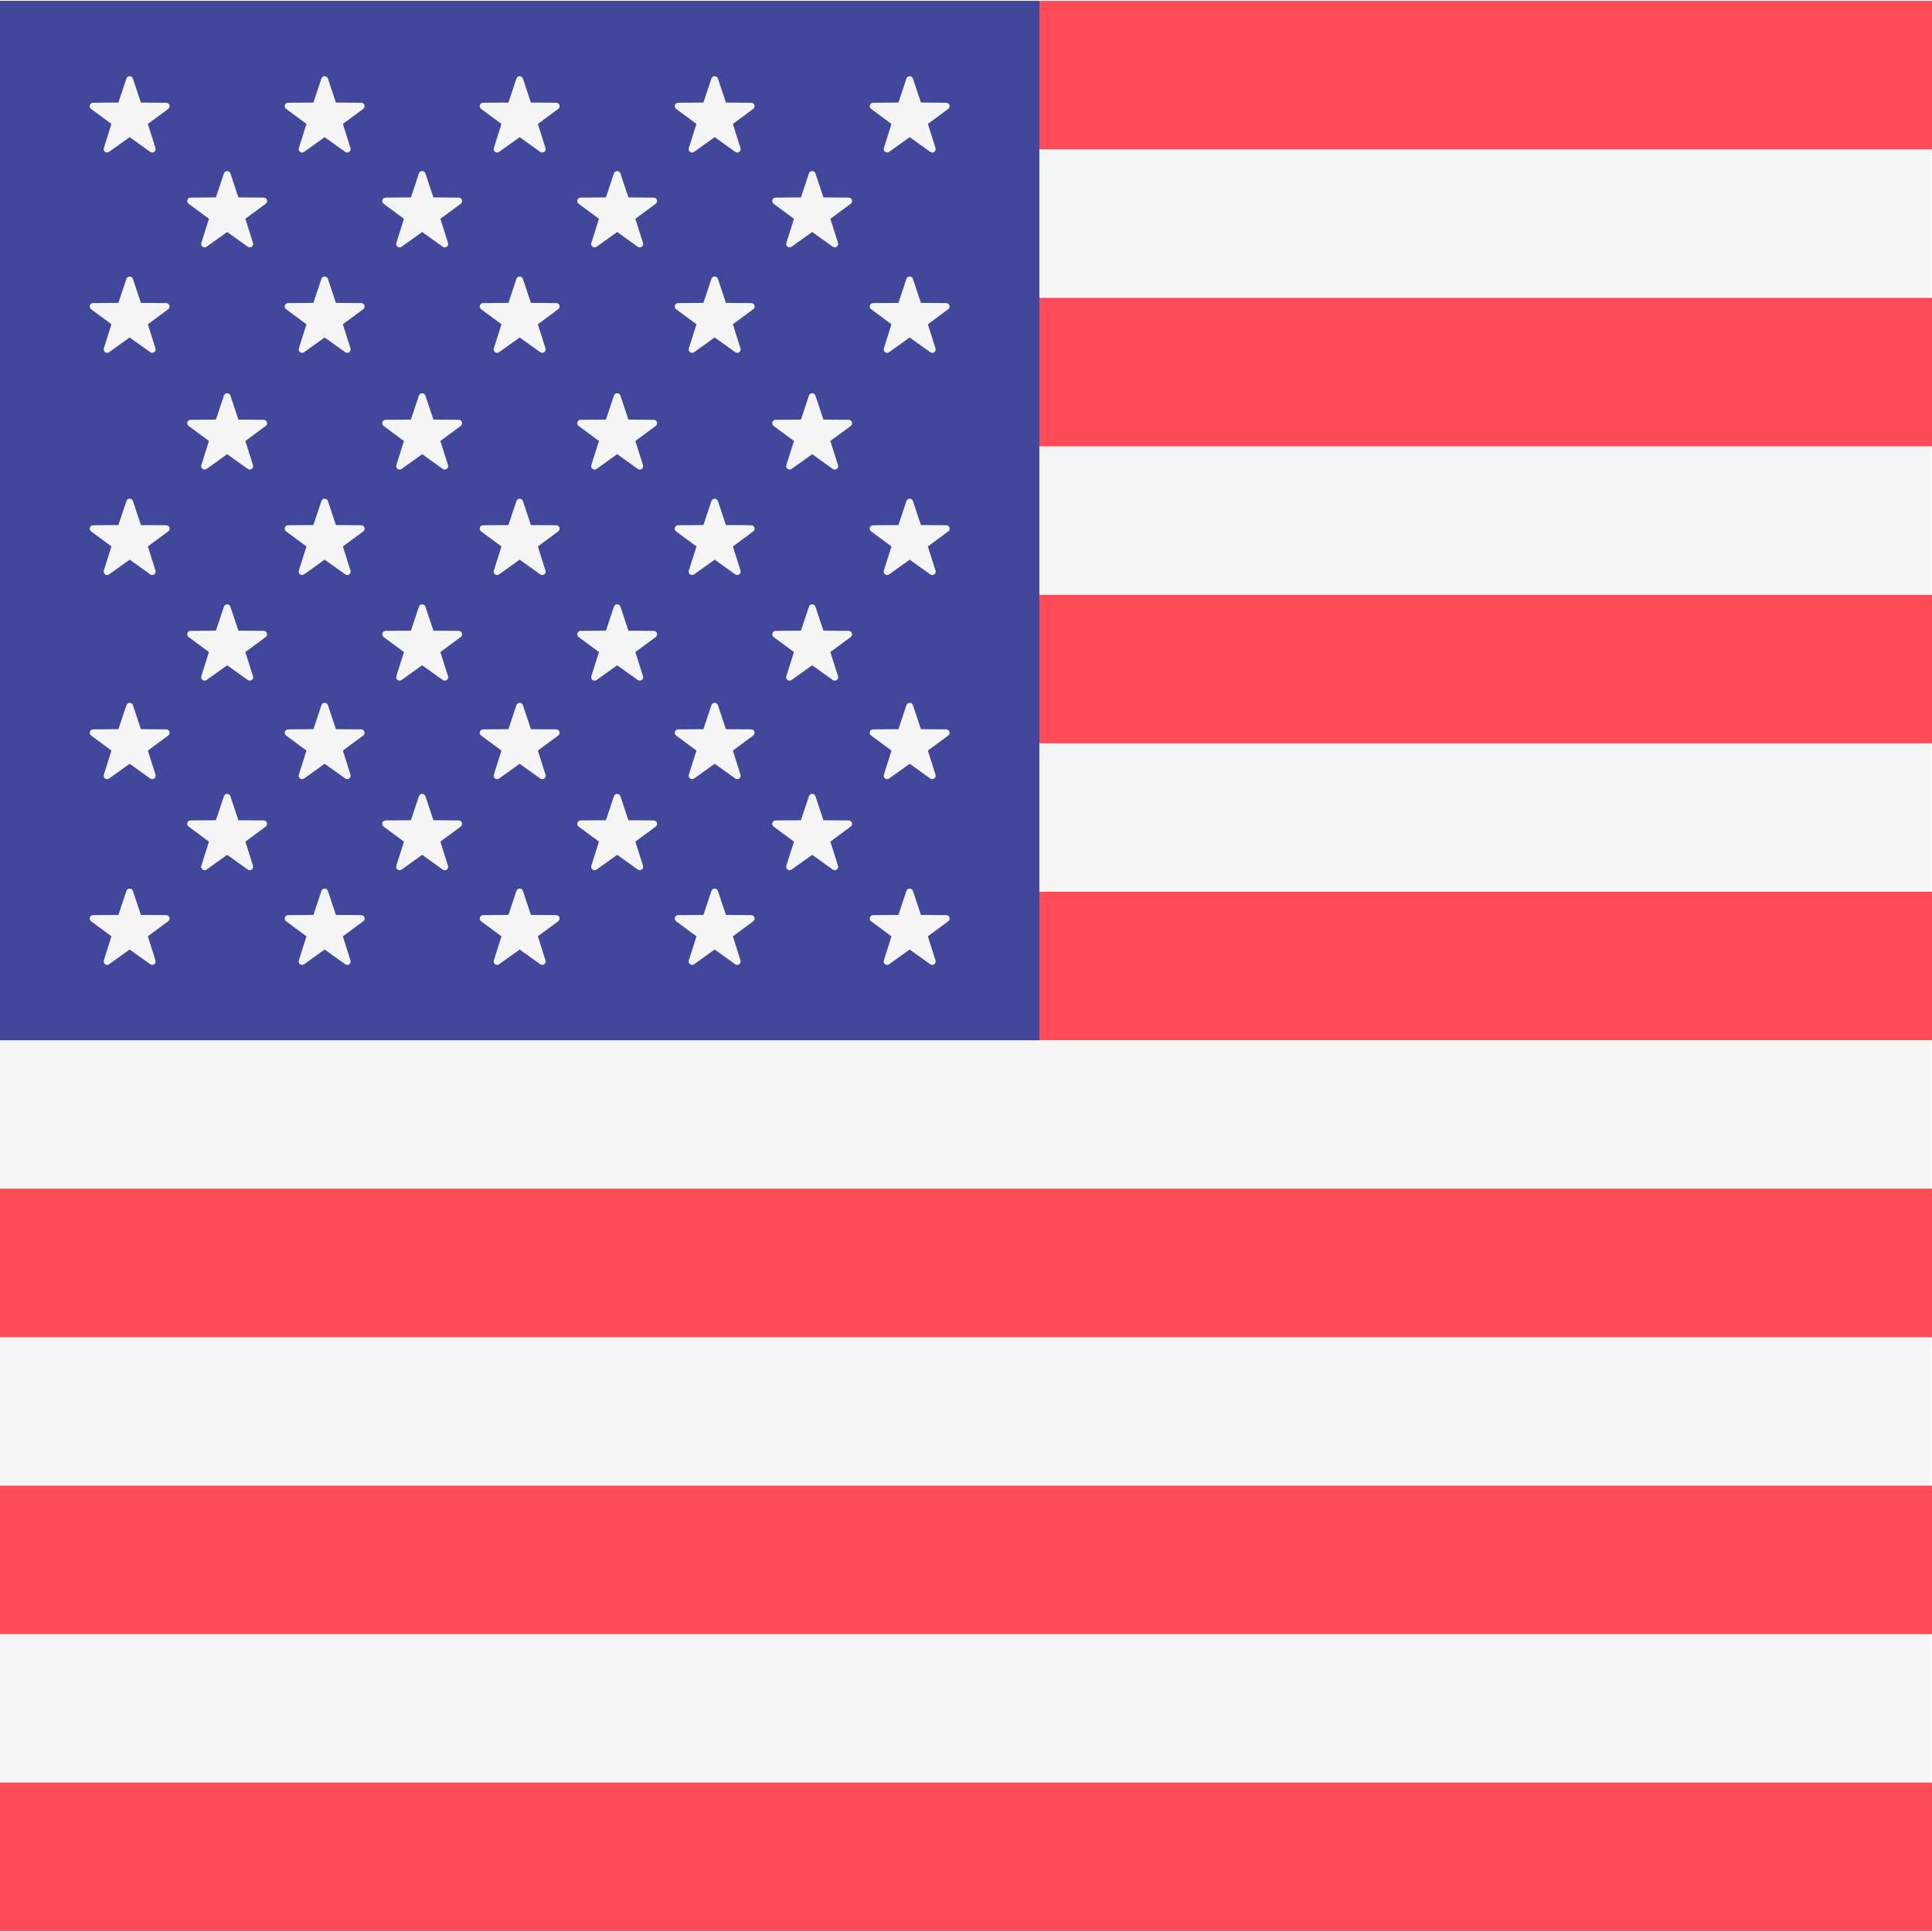
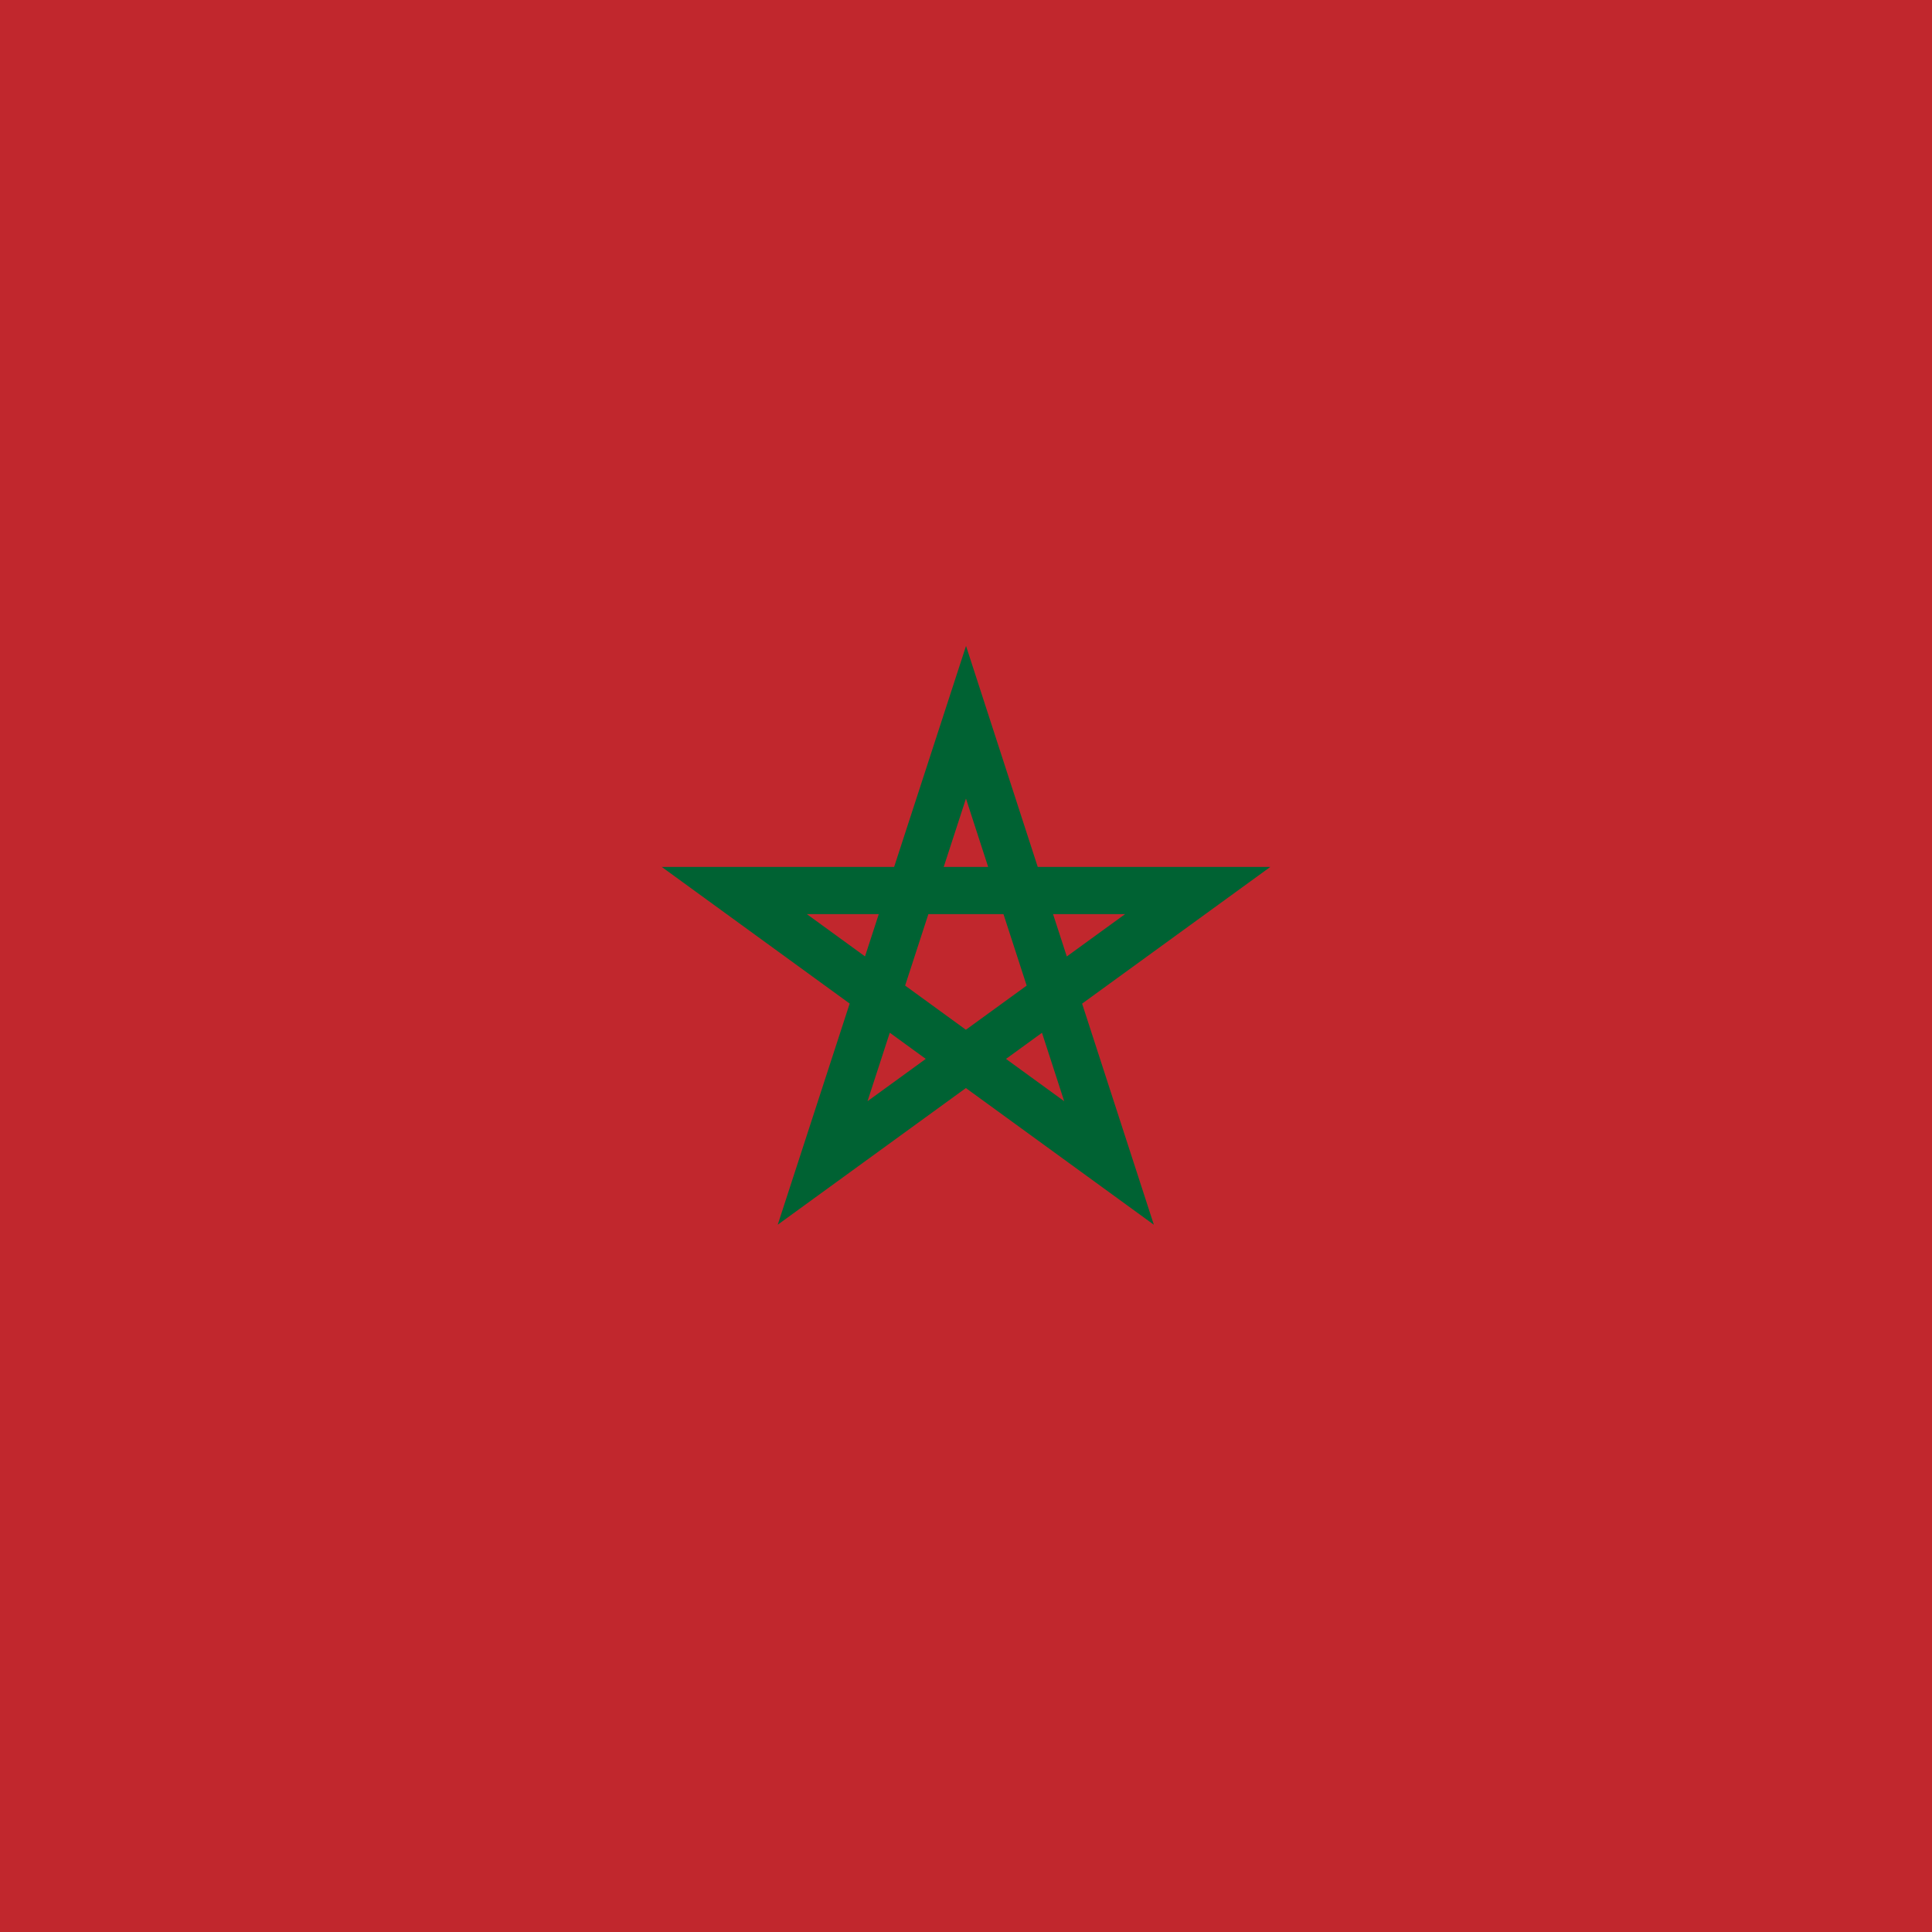
- <svg xmlns="http://www.w3.org/2000/svg" version="1.1" id="Layer_1" x="0px" y="0px" viewBox="0 0 512 512" style="enable-background:new 0 0 512 512;" xml:space="preserve">
-   <rect y="0.235" style="fill:#F5F5F5;" width="511.53" height="511.53" />
-   <g>
-     <rect y="0.235" style="fill:#FF4B55;" width="512" height="39.34" />
-     <rect y="157.63" style="fill:#FF4B55;" width="512" height="39.34" />
-     <rect y="78.935" style="fill:#FF4B55;" width="512" height="39.34" />
-     <rect y="236.32" style="fill:#FF4B55;" width="512" height="39.34" />
-     <rect y="393.71" style="fill:#FF4B55;" width="512" height="39.34" />
-     <rect y="472.41" style="fill:#FF4B55;" width="512" height="39.34" />
-     <rect y="315.02" style="fill:#FF4B55;" width="512" height="39.34" />
-   </g>
-   <rect y="0.235" style="fill:#41479B;" width="275.44" height="275.44" />
-   <g>
-     <path style="fill:#F5F5F5;" d="M35.219,20.814l2.122,6.364l6.708,0.052c0.868,0.007,1.229,1.115,0.53,1.631l-5.396,3.985   l2.023,6.396c0.262,0.828-0.68,1.513-1.388,1.008l-5.458-3.901l-5.458,3.901c-0.706,0.506-1.649-0.18-1.388-1.008l2.023-6.396   l-5.396-3.985c-0.698-0.516-0.339-1.624,0.53-1.631l6.708-0.052l2.122-6.364C33.779,19.99,34.945,19.99,35.219,20.814z" />
-     <path style="fill:#F5F5F5;" d="M35.219,73.902l2.122,6.364l6.708,0.052c0.868,0.007,1.229,1.115,0.53,1.631l-5.396,3.985   l2.023,6.396c0.262,0.828-0.68,1.513-1.388,1.008l-5.458-3.901l-5.458,3.901c-0.706,0.506-1.649-0.18-1.388-1.008l2.023-6.396   l-5.396-3.985c-0.698-0.516-0.339-1.624,0.53-1.631l6.708-0.052l2.122-6.364C33.779,73.077,34.945,73.077,35.219,73.902z" />
-     <path style="fill:#F5F5F5;" d="M35.219,132.78l2.122,6.364l6.708,0.052c0.868,0.007,1.229,1.115,0.53,1.632l-5.396,3.985   l2.023,6.396c0.262,0.828-0.68,1.513-1.388,1.008l-5.458-3.901l-5.458,3.901c-0.706,0.506-1.649-0.18-1.388-1.008l2.023-6.396   l-5.396-3.985c-0.698-0.516-0.339-1.625,0.53-1.632l6.708-0.052l2.122-6.364C33.779,131.956,34.945,131.956,35.219,132.78z" />
-     <path style="fill:#F5F5F5;" d="M35.219,186.876l2.122,6.364l6.708,0.052c0.868,0.007,1.229,1.115,0.53,1.631l-5.396,3.985   l2.023,6.396c0.262,0.828-0.68,1.513-1.388,1.008l-5.458-3.901l-5.458,3.901c-0.706,0.506-1.649-0.18-1.388-1.008l2.023-6.396   l-5.396-3.985c-0.698-0.516-0.339-1.624,0.53-1.631l6.708-0.052l2.122-6.364C33.779,186.052,34.945,186.052,35.219,186.876z" />
-     <path style="fill:#F5F5F5;" d="M35.219,236.102l2.122,6.364l6.708,0.052c0.868,0.007,1.229,1.115,0.53,1.631l-5.396,3.985   l2.023,6.396c0.262,0.828-0.68,1.513-1.388,1.008l-5.458-3.901l-5.458,3.901c-0.706,0.506-1.649-0.18-1.388-1.008l2.023-6.396   l-5.396-3.985c-0.698-0.516-0.339-1.625,0.53-1.631l6.708-0.052l2.122-6.364C33.779,235.278,34.945,235.278,35.219,236.102z" />
-     <path style="fill:#F5F5F5;" d="M61.058,45.953l2.122,6.364l6.708,0.052c0.868,0.007,1.229,1.115,0.53,1.631l-5.396,3.985   l2.023,6.396c0.262,0.828-0.68,1.513-1.388,1.008l-5.458-3.901l-5.458,3.901c-0.706,0.506-1.649-0.18-1.388-1.008l2.023-6.396   L49.98,54c-0.698-0.516-0.339-1.624,0.53-1.631l6.708-0.052l2.122-6.364C59.618,45.129,60.784,45.129,61.058,45.953z" />
-     <path style="fill:#F5F5F5;" d="M61.058,104.832l2.122,6.364l6.708,0.052c0.868,0.007,1.229,1.115,0.53,1.631l-5.396,3.985   l2.023,6.396c0.262,0.828-0.68,1.513-1.388,1.008l-5.458-3.901l-5.458,3.901c-0.706,0.506-1.649-0.18-1.388-1.008l2.023-6.396   l-5.396-3.985c-0.698-0.516-0.339-1.624,0.53-1.631l6.708-0.052l2.122-6.364C59.618,104.008,60.784,104.008,61.058,104.832z" />
-     <path style="fill:#F5F5F5;" d="M61.058,160.771l2.122,6.364l6.708,0.052c0.868,0.007,1.229,1.115,0.53,1.631l-5.396,3.985   l2.023,6.396c0.262,0.828-0.68,1.513-1.388,1.008l-5.458-3.901l-5.458,3.901c-0.706,0.506-1.649-0.18-1.388-1.008l2.023-6.396   l-5.396-3.985c-0.698-0.516-0.339-1.624,0.53-1.631l6.708-0.052l2.122-6.364C59.618,159.948,60.784,159.948,61.058,160.771z" />
-     <path style="fill:#F5F5F5;" d="M61.058,211.007l2.122,6.364l6.708,0.052c0.868,0.007,1.229,1.115,0.53,1.631l-5.396,3.985   l2.023,6.396c0.262,0.828-0.68,1.513-1.388,1.008l-5.458-3.901l-5.458,3.901c-0.706,0.506-1.649-0.18-1.388-1.008l2.023-6.396   l-5.396-3.985c-0.698-0.516-0.339-1.624,0.53-1.631l6.708-0.052l2.122-6.364C59.618,210.182,60.784,210.182,61.058,211.007z" />
-     <path style="fill:#F5F5F5;" d="M86.898,20.814l2.122,6.364l6.708,0.052c0.868,0.007,1.229,1.115,0.53,1.631l-5.396,3.985   l2.023,6.396c0.262,0.828-0.68,1.513-1.388,1.008l-5.458-3.901l-5.458,3.901c-0.706,0.506-1.649-0.18-1.388-1.008l2.023-6.396   l-5.396-3.985c-0.698-0.516-0.339-1.624,0.53-1.631l6.708-0.052l2.122-6.364C85.458,19.99,86.623,19.99,86.898,20.814z" />
-     <path style="fill:#F5F5F5;" d="M86.898,73.902l2.122,6.364l6.708,0.052c0.868,0.007,1.229,1.115,0.53,1.631l-5.396,3.985   l2.023,6.396c0.262,0.828-0.68,1.513-1.388,1.008l-5.458-3.901l-5.458,3.901c-0.706,0.506-1.649-0.18-1.388-1.008l2.023-6.396   l-5.396-3.985c-0.698-0.516-0.339-1.624,0.53-1.631l6.708-0.052l2.122-6.364C85.458,73.077,86.623,73.077,86.898,73.902z" />
-     <path style="fill:#F5F5F5;" d="M86.898,132.78l2.122,6.364l6.708,0.052c0.868,0.007,1.229,1.115,0.53,1.632l-5.396,3.985   l2.023,6.396c0.262,0.828-0.68,1.513-1.388,1.008l-5.458-3.901l-5.458,3.901c-0.706,0.506-1.649-0.18-1.388-1.008l2.023-6.396   l-5.396-3.985c-0.698-0.516-0.339-1.625,0.53-1.632l6.708-0.052l2.122-6.364C85.458,131.956,86.623,131.956,86.898,132.78z" />
-     <path style="fill:#F5F5F5;" d="M86.898,186.876l2.122,6.364l6.708,0.052c0.868,0.007,1.229,1.115,0.53,1.631l-5.396,3.985   l2.023,6.396c0.262,0.828-0.68,1.513-1.388,1.008l-5.456-3.902l-5.458,3.901c-0.706,0.506-1.649-0.18-1.388-1.008l2.023-6.396   l-5.396-3.985c-0.698-0.516-0.339-1.624,0.53-1.631l6.708-0.052l2.122-6.364C85.458,186.052,86.623,186.052,86.898,186.876z" />
-     <path style="fill:#F5F5F5;" d="M86.898,236.102l2.122,6.364l6.708,0.052c0.868,0.007,1.229,1.115,0.53,1.631l-5.396,3.985   l2.023,6.396c0.262,0.828-0.68,1.513-1.388,1.008l-5.458-3.901l-5.458,3.901c-0.706,0.506-1.649-0.18-1.388-1.008l2.023-6.396   l-5.396-3.985c-0.698-0.516-0.339-1.625,0.53-1.631l6.708-0.052l2.122-6.364C85.458,235.278,86.623,235.278,86.898,236.102z" />
-     <path style="fill:#F5F5F5;" d="M112.737,45.953l2.122,6.364l6.708,0.052c0.868,0.007,1.229,1.115,0.53,1.631l-5.396,3.985   l2.023,6.396c0.262,0.828-0.68,1.513-1.388,1.008l-5.458-3.901l-5.458,3.901c-0.706,0.506-1.649-0.18-1.388-1.008l2.023-6.396   L101.659,54c-0.698-0.516-0.339-1.624,0.53-1.631l6.711-0.052l2.122-6.364C111.297,45.129,112.462,45.129,112.737,45.953z" />
-     <path style="fill:#F5F5F5;" d="M112.737,104.832l2.122,6.364l6.708,0.052c0.868,0.007,1.229,1.115,0.53,1.631l-5.396,3.985   l2.023,6.396c0.262,0.828-0.68,1.513-1.388,1.008l-5.458-3.901l-5.458,3.901c-0.706,0.506-1.649-0.18-1.388-1.008l2.023-6.396   l-5.396-3.985c-0.698-0.516-0.339-1.624,0.53-1.631l6.708-0.052l2.122-6.364C111.297,104.008,112.462,104.008,112.737,104.832z" />
-     <path style="fill:#F5F5F5;" d="M112.737,160.771l2.122,6.364l6.708,0.052c0.868,0.007,1.229,1.115,0.53,1.631l-5.396,3.985   l2.023,6.396c0.262,0.828-0.68,1.513-1.388,1.008l-5.458-3.901l-5.458,3.901c-0.706,0.506-1.649-0.18-1.388-1.008l2.023-6.396   l-5.396-3.985c-0.698-0.516-0.339-1.624,0.53-1.631l6.708-0.052l2.122-6.364C111.297,159.948,112.462,159.948,112.737,160.771z" />
-     <path style="fill:#F5F5F5;" d="M112.737,211.007l2.122,6.364l6.708,0.052c0.868,0.007,1.229,1.115,0.53,1.631l-5.396,3.985   l2.023,6.396c0.262,0.828-0.68,1.513-1.388,1.008l-5.458-3.901l-5.458,3.901c-0.706,0.506-1.649-0.18-1.388-1.008l2.023-6.396   l-5.396-3.985c-0.698-0.516-0.339-1.624,0.53-1.631l6.708-0.052l2.122-6.364C111.297,210.182,112.462,210.182,112.737,211.007z" />
-     <path style="fill:#F5F5F5;" d="M138.576,20.814l2.122,6.364l6.708,0.052c0.868,0.007,1.229,1.115,0.53,1.631l-5.396,3.985   l2.023,6.396c0.262,0.828-0.68,1.513-1.388,1.008l-5.458-3.901l-5.458,3.901c-0.706,0.506-1.649-0.18-1.388-1.008l2.023-6.396   l-5.396-3.985c-0.698-0.516-0.339-1.624,0.53-1.631l6.708-0.052l2.122-6.364C137.136,19.99,138.301,19.99,138.576,20.814z" />
-     <path style="fill:#F5F5F5;" d="M138.576,73.902l2.122,6.364l6.708,0.052c0.868,0.007,1.229,1.115,0.53,1.631l-5.396,3.985   l2.023,6.396c0.262,0.828-0.68,1.513-1.388,1.008l-5.458-3.901l-5.458,3.901c-0.706,0.506-1.649-0.18-1.388-1.008l2.023-6.396   l-5.396-3.985c-0.698-0.516-0.339-1.624,0.53-1.631l6.708-0.052l2.122-6.364C137.136,73.077,138.301,73.077,138.576,73.902z" />
-     <path style="fill:#F5F5F5;" d="M138.576,132.78l2.122,6.364l6.708,0.052c0.868,0.007,1.229,1.115,0.53,1.632l-5.396,3.985   l2.023,6.396c0.262,0.828-0.68,1.513-1.388,1.008l-5.458-3.901l-5.458,3.901c-0.706,0.506-1.649-0.18-1.388-1.008l2.023-6.396   l-5.396-3.985c-0.698-0.516-0.339-1.625,0.53-1.632l6.708-0.052l2.122-6.364C137.136,131.956,138.301,131.956,138.576,132.78z" />
-     <path style="fill:#F5F5F5;" d="M138.576,186.876l2.122,6.364l6.708,0.052c0.868,0.007,1.229,1.115,0.53,1.631l-5.396,3.985   l2.023,6.396c0.262,0.828-0.68,1.513-1.388,1.008l-5.458-3.901l-5.458,3.901c-0.706,0.506-1.649-0.18-1.388-1.008l2.023-6.396   l-5.396-3.985c-0.698-0.516-0.339-1.624,0.53-1.631l6.708-0.052l2.122-6.364C137.136,186.052,138.301,186.052,138.576,186.876z" />
-     <path style="fill:#F5F5F5;" d="M138.576,236.102l2.122,6.364l6.708,0.052c0.868,0.007,1.229,1.115,0.53,1.631l-5.396,3.985   l2.023,6.396c0.262,0.828-0.68,1.513-1.388,1.008l-5.458-3.901l-5.458,3.901c-0.706,0.506-1.649-0.18-1.388-1.008l2.023-6.396   l-5.396-3.985c-0.698-0.516-0.339-1.625,0.53-1.631l6.708-0.052l2.122-6.364C137.136,235.278,138.301,235.278,138.576,236.102z" />
-     <path style="fill:#F5F5F5;" d="M164.415,45.953l2.122,6.364l6.708,0.052c0.868,0.007,1.229,1.115,0.53,1.631l-5.396,3.985   l2.023,6.396c0.262,0.828-0.68,1.513-1.388,1.008l-5.458-3.901l-5.458,3.901c-0.706,0.506-1.649-0.18-1.388-1.008l2.023-6.396   L153.337,54c-0.698-0.516-0.339-1.624,0.529-1.631l6.708-0.052l2.122-6.364C162.975,45.129,164.14,45.129,164.415,45.953z" />
-     <path style="fill:#F5F5F5;" d="M164.415,104.832l2.122,6.364l6.708,0.052c0.868,0.007,1.229,1.115,0.53,1.631l-5.396,3.985   l2.023,6.396c0.262,0.828-0.68,1.513-1.388,1.008l-5.458-3.901l-5.458,3.901c-0.706,0.506-1.649-0.18-1.388-1.008l2.023-6.396   l-5.396-3.985c-0.698-0.516-0.339-1.624,0.529-1.631l6.708-0.052l2.122-6.364C162.975,104.008,164.14,104.008,164.415,104.832z" />
-     <path style="fill:#F5F5F5;" d="M164.415,160.771l2.122,6.364l6.708,0.052c0.868,0.007,1.229,1.115,0.53,1.631l-5.396,3.985   l2.023,6.396c0.262,0.828-0.68,1.513-1.388,1.008l-5.458-3.901l-5.458,3.901c-0.706,0.506-1.649-0.18-1.388-1.008l2.023-6.396   l-5.396-3.985c-0.698-0.516-0.339-1.624,0.529-1.631l6.708-0.052l2.122-6.364C162.975,159.948,164.14,159.948,164.415,160.771z" />
-     <path style="fill:#F5F5F5;" d="M164.415,211.007l2.122,6.364l6.708,0.052c0.868,0.007,1.229,1.115,0.53,1.631l-5.396,3.985   l2.023,6.396c0.262,0.828-0.68,1.513-1.388,1.008l-5.458-3.901l-5.458,3.901c-0.706,0.506-1.649-0.18-1.388-1.008l2.023-6.396   l-5.396-3.985c-0.698-0.516-0.339-1.624,0.529-1.631l6.708-0.052l2.122-6.364C162.975,210.182,164.14,210.182,164.415,211.007z" />
-     <path style="fill:#F5F5F5;" d="M190.254,20.814l2.122,6.364l6.708,0.052c0.868,0.007,1.229,1.115,0.53,1.631l-5.396,3.985   l2.023,6.396c0.262,0.828-0.68,1.513-1.388,1.008l-5.458-3.901l-5.458,3.901c-0.706,0.506-1.649-0.18-1.388-1.008l2.023-6.396   l-5.396-3.985c-0.698-0.516-0.339-1.624,0.53-1.631l6.708-0.052l2.122-6.364C188.814,19.99,189.979,19.99,190.254,20.814z" />
-     <path style="fill:#F5F5F5;" d="M190.254,73.902l2.122,6.364l6.708,0.052c0.868,0.007,1.229,1.115,0.53,1.631l-5.396,3.985   l2.023,6.396c0.262,0.828-0.68,1.513-1.388,1.008l-5.458-3.901l-5.458,3.901c-0.706,0.506-1.649-0.18-1.388-1.008l2.023-6.396   l-5.396-3.985c-0.698-0.516-0.339-1.624,0.53-1.631l6.708-0.052l2.122-6.364C188.814,73.077,189.979,73.077,190.254,73.902z" />
-     <path style="fill:#F5F5F5;" d="M190.254,132.78l2.122,6.364l6.708,0.052c0.868,0.007,1.229,1.115,0.53,1.632l-5.396,3.985   l2.023,6.396c0.262,0.828-0.68,1.513-1.388,1.008l-5.458-3.901l-5.458,3.901c-0.706,0.506-1.649-0.18-1.388-1.008l2.023-6.396   l-5.396-3.985c-0.698-0.516-0.339-1.625,0.53-1.632l6.708-0.052l2.122-6.364C188.814,131.956,189.979,131.956,190.254,132.78z" />
-     <path style="fill:#F5F5F5;" d="M190.254,186.876l2.122,6.364l6.708,0.052c0.868,0.007,1.229,1.115,0.53,1.631l-5.396,3.985   l2.023,6.396c0.262,0.828-0.68,1.513-1.388,1.008l-5.458-3.901l-5.458,3.901c-0.706,0.506-1.649-0.18-1.388-1.008l2.023-6.396   l-5.396-3.985c-0.698-0.516-0.339-1.624,0.53-1.631l6.708-0.052l2.122-6.364C188.814,186.052,189.979,186.052,190.254,186.876z" />
-     <path style="fill:#F5F5F5;" d="M190.254,236.102l2.122,6.364l6.708,0.052c0.868,0.007,1.229,1.115,0.53,1.631l-5.396,3.985   l2.023,6.396c0.262,0.828-0.68,1.513-1.388,1.008l-5.458-3.901l-5.458,3.901c-0.706,0.506-1.649-0.18-1.388-1.008l2.023-6.396   l-5.396-3.985c-0.698-0.516-0.339-1.625,0.53-1.631l6.708-0.052l2.122-6.364C188.814,235.278,189.979,235.278,190.254,236.102z" />
-     <path style="fill:#F5F5F5;" d="M216.094,45.953l2.122,6.364l6.708,0.052c0.868,0.007,1.229,1.115,0.53,1.631l-5.396,3.985   l2.023,6.396c0.262,0.828-0.68,1.513-1.388,1.008l-5.458-3.901l-5.458,3.901c-0.706,0.506-1.649-0.18-1.388-1.008l2.023-6.396   L205.016,54c-0.698-0.516-0.339-1.624,0.53-1.631l6.708-0.052l2.122-6.364C214.653,45.129,215.819,45.129,216.094,45.953z" />
-     <path style="fill:#F5F5F5;" d="M216.094,104.832l2.122,6.364l6.708,0.052c0.868,0.007,1.229,1.115,0.53,1.631l-5.396,3.985   l2.023,6.396c0.262,0.828-0.68,1.513-1.388,1.008l-5.458-3.901l-5.458,3.901c-0.706,0.506-1.649-0.18-1.388-1.008l2.023-6.396   l-5.396-3.985c-0.698-0.516-0.339-1.624,0.53-1.631l6.708-0.052l2.122-6.364C214.653,104.008,215.819,104.008,216.094,104.832z" />
-     <path style="fill:#F5F5F5;" d="M216.094,160.771l2.122,6.364l6.708,0.052c0.868,0.007,1.229,1.115,0.53,1.631l-5.396,3.985   l2.023,6.396c0.262,0.828-0.68,1.513-1.388,1.008l-5.458-3.901l-5.458,3.901c-0.706,0.506-1.649-0.18-1.388-1.008l2.023-6.396   l-5.396-3.985c-0.698-0.516-0.339-1.624,0.53-1.631l6.708-0.052l2.122-6.364C214.653,159.948,215.819,159.948,216.094,160.771z" />
-     <path style="fill:#F5F5F5;" d="M216.094,211.007l2.122,6.364l6.708,0.052c0.868,0.007,1.229,1.115,0.53,1.631l-5.396,3.985   l2.023,6.396c0.262,0.828-0.68,1.513-1.388,1.008l-5.458-3.901l-5.458,3.901c-0.706,0.506-1.649-0.18-1.388-1.008l2.023-6.396   l-5.396-3.985c-0.698-0.516-0.339-1.624,0.53-1.631l6.708-0.052l2.122-6.364C214.653,210.182,215.819,210.182,216.094,211.007z" />
-     <path style="fill:#F5F5F5;" d="M241.933,20.814l2.122,6.364l6.708,0.052c0.868,0.007,1.229,1.115,0.53,1.631l-5.396,3.985   l2.023,6.396c0.262,0.828-0.68,1.513-1.388,1.008l-5.458-3.901l-5.458,3.901c-0.706,0.506-1.649-0.18-1.388-1.008l2.023-6.396   l-5.396-3.985c-0.698-0.516-0.339-1.624,0.53-1.631l6.708-0.052l2.122-6.364C240.492,19.99,241.658,19.99,241.933,20.814z" />
-     <path style="fill:#F5F5F5;" d="M241.933,73.902l2.122,6.364l6.708,0.052c0.868,0.007,1.229,1.115,0.53,1.631l-5.396,3.985   l2.023,6.396c0.262,0.828-0.68,1.513-1.388,1.008l-5.458-3.901l-5.458,3.901c-0.706,0.506-1.649-0.18-1.388-1.008l2.023-6.396   l-5.396-3.985c-0.698-0.516-0.339-1.624,0.53-1.631l6.708-0.052l2.122-6.364C240.492,73.077,241.658,73.077,241.933,73.902z" />
-     <path style="fill:#F5F5F5;" d="M241.933,132.78l2.122,6.364l6.708,0.052c0.868,0.007,1.229,1.115,0.53,1.632l-5.396,3.985   l2.023,6.396c0.262,0.828-0.68,1.513-1.388,1.008l-5.458-3.901l-5.458,3.901c-0.706,0.506-1.649-0.18-1.388-1.008l2.023-6.396   l-5.396-3.985c-0.698-0.516-0.339-1.625,0.53-1.632l6.708-0.052l2.122-6.364C240.492,131.956,241.658,131.956,241.933,132.78z" />
-     <path style="fill:#F5F5F5;" d="M241.933,186.876l2.122,6.364l6.708,0.052c0.868,0.007,1.229,1.115,0.53,1.631l-5.396,3.985   l2.023,6.396c0.262,0.828-0.68,1.513-1.388,1.008l-5.458-3.901l-5.458,3.901c-0.706,0.506-1.649-0.18-1.388-1.008l2.023-6.396   l-5.396-3.985c-0.698-0.516-0.339-1.624,0.53-1.631l6.708-0.052l2.122-6.364C240.492,186.052,241.658,186.052,241.933,186.876z" />
-     <path style="fill:#F5F5F5;" d="M241.933,236.102l2.122,6.364l6.708,0.052c0.868,0.007,1.229,1.115,0.53,1.631l-5.396,3.985   l2.023,6.396c0.262,0.828-0.68,1.513-1.388,1.008l-5.458-3.901l-5.458,3.901c-0.706,0.506-1.649-0.18-1.388-1.008l2.023-6.396   l-5.396-3.985c-0.698-0.516-0.339-1.625,0.53-1.631l6.708-0.052l2.122-6.364C240.492,235.278,241.658,235.278,241.933,236.102z" />
-   </g>
-   <g>
- </g>
-   <g>
- </g>
-   <g>
- </g>
-   <g>
- </g>
-   <g>
- </g>
-   <g>
- </g>
-   <g>
- </g>
-   <g>
- </g>
-   <g>
- </g>
-   <g>
- </g>
-   <g>
- </g>
-   <g>
- </g>
-   <g>
- </g>
-   <g>
- </g>
-   <g>
- </g>
+ <svg xmlns="http://www.w3.org/2000/svg" id="flag-icons-ma" viewBox="0 0 512 512">
+   <path fill="#c1272d" d="M512 0H0v512h512z" />
+   <path fill="none" stroke="#006233" stroke-width="12.5" d="m256 191.4-38 116.8 99.4-72.2H194.6l99.3 72.2z" />
</svg>
